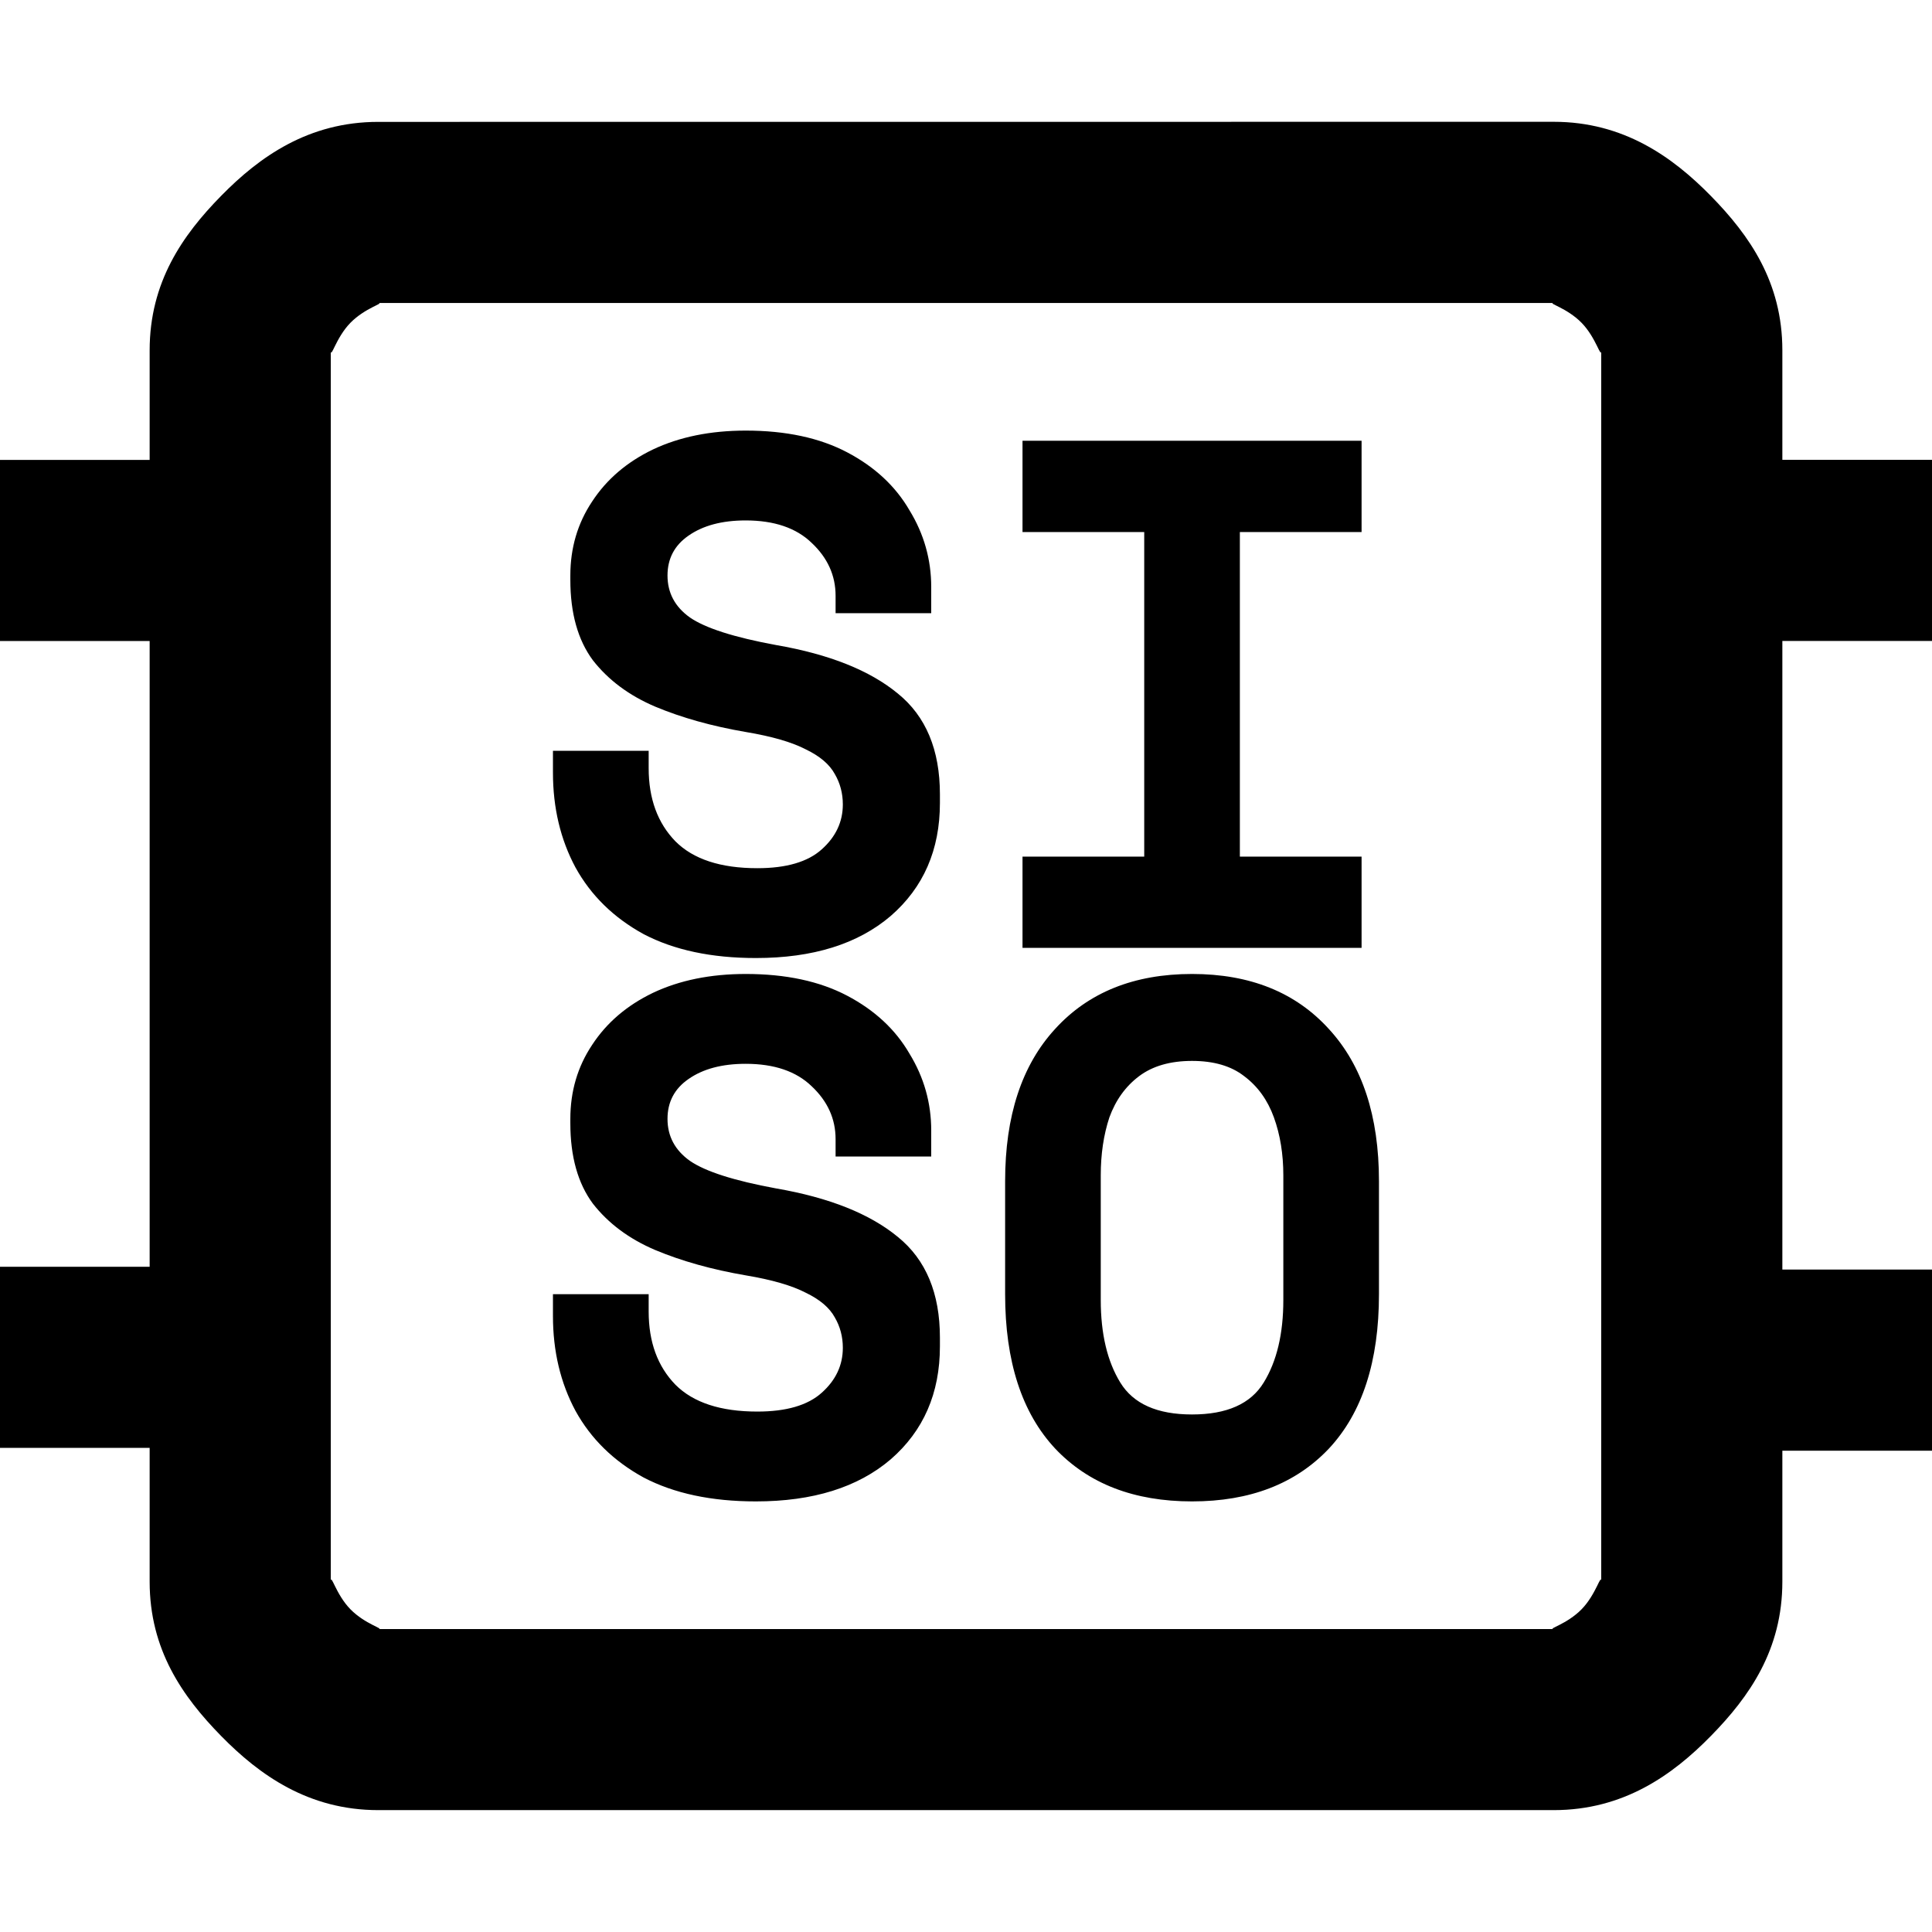
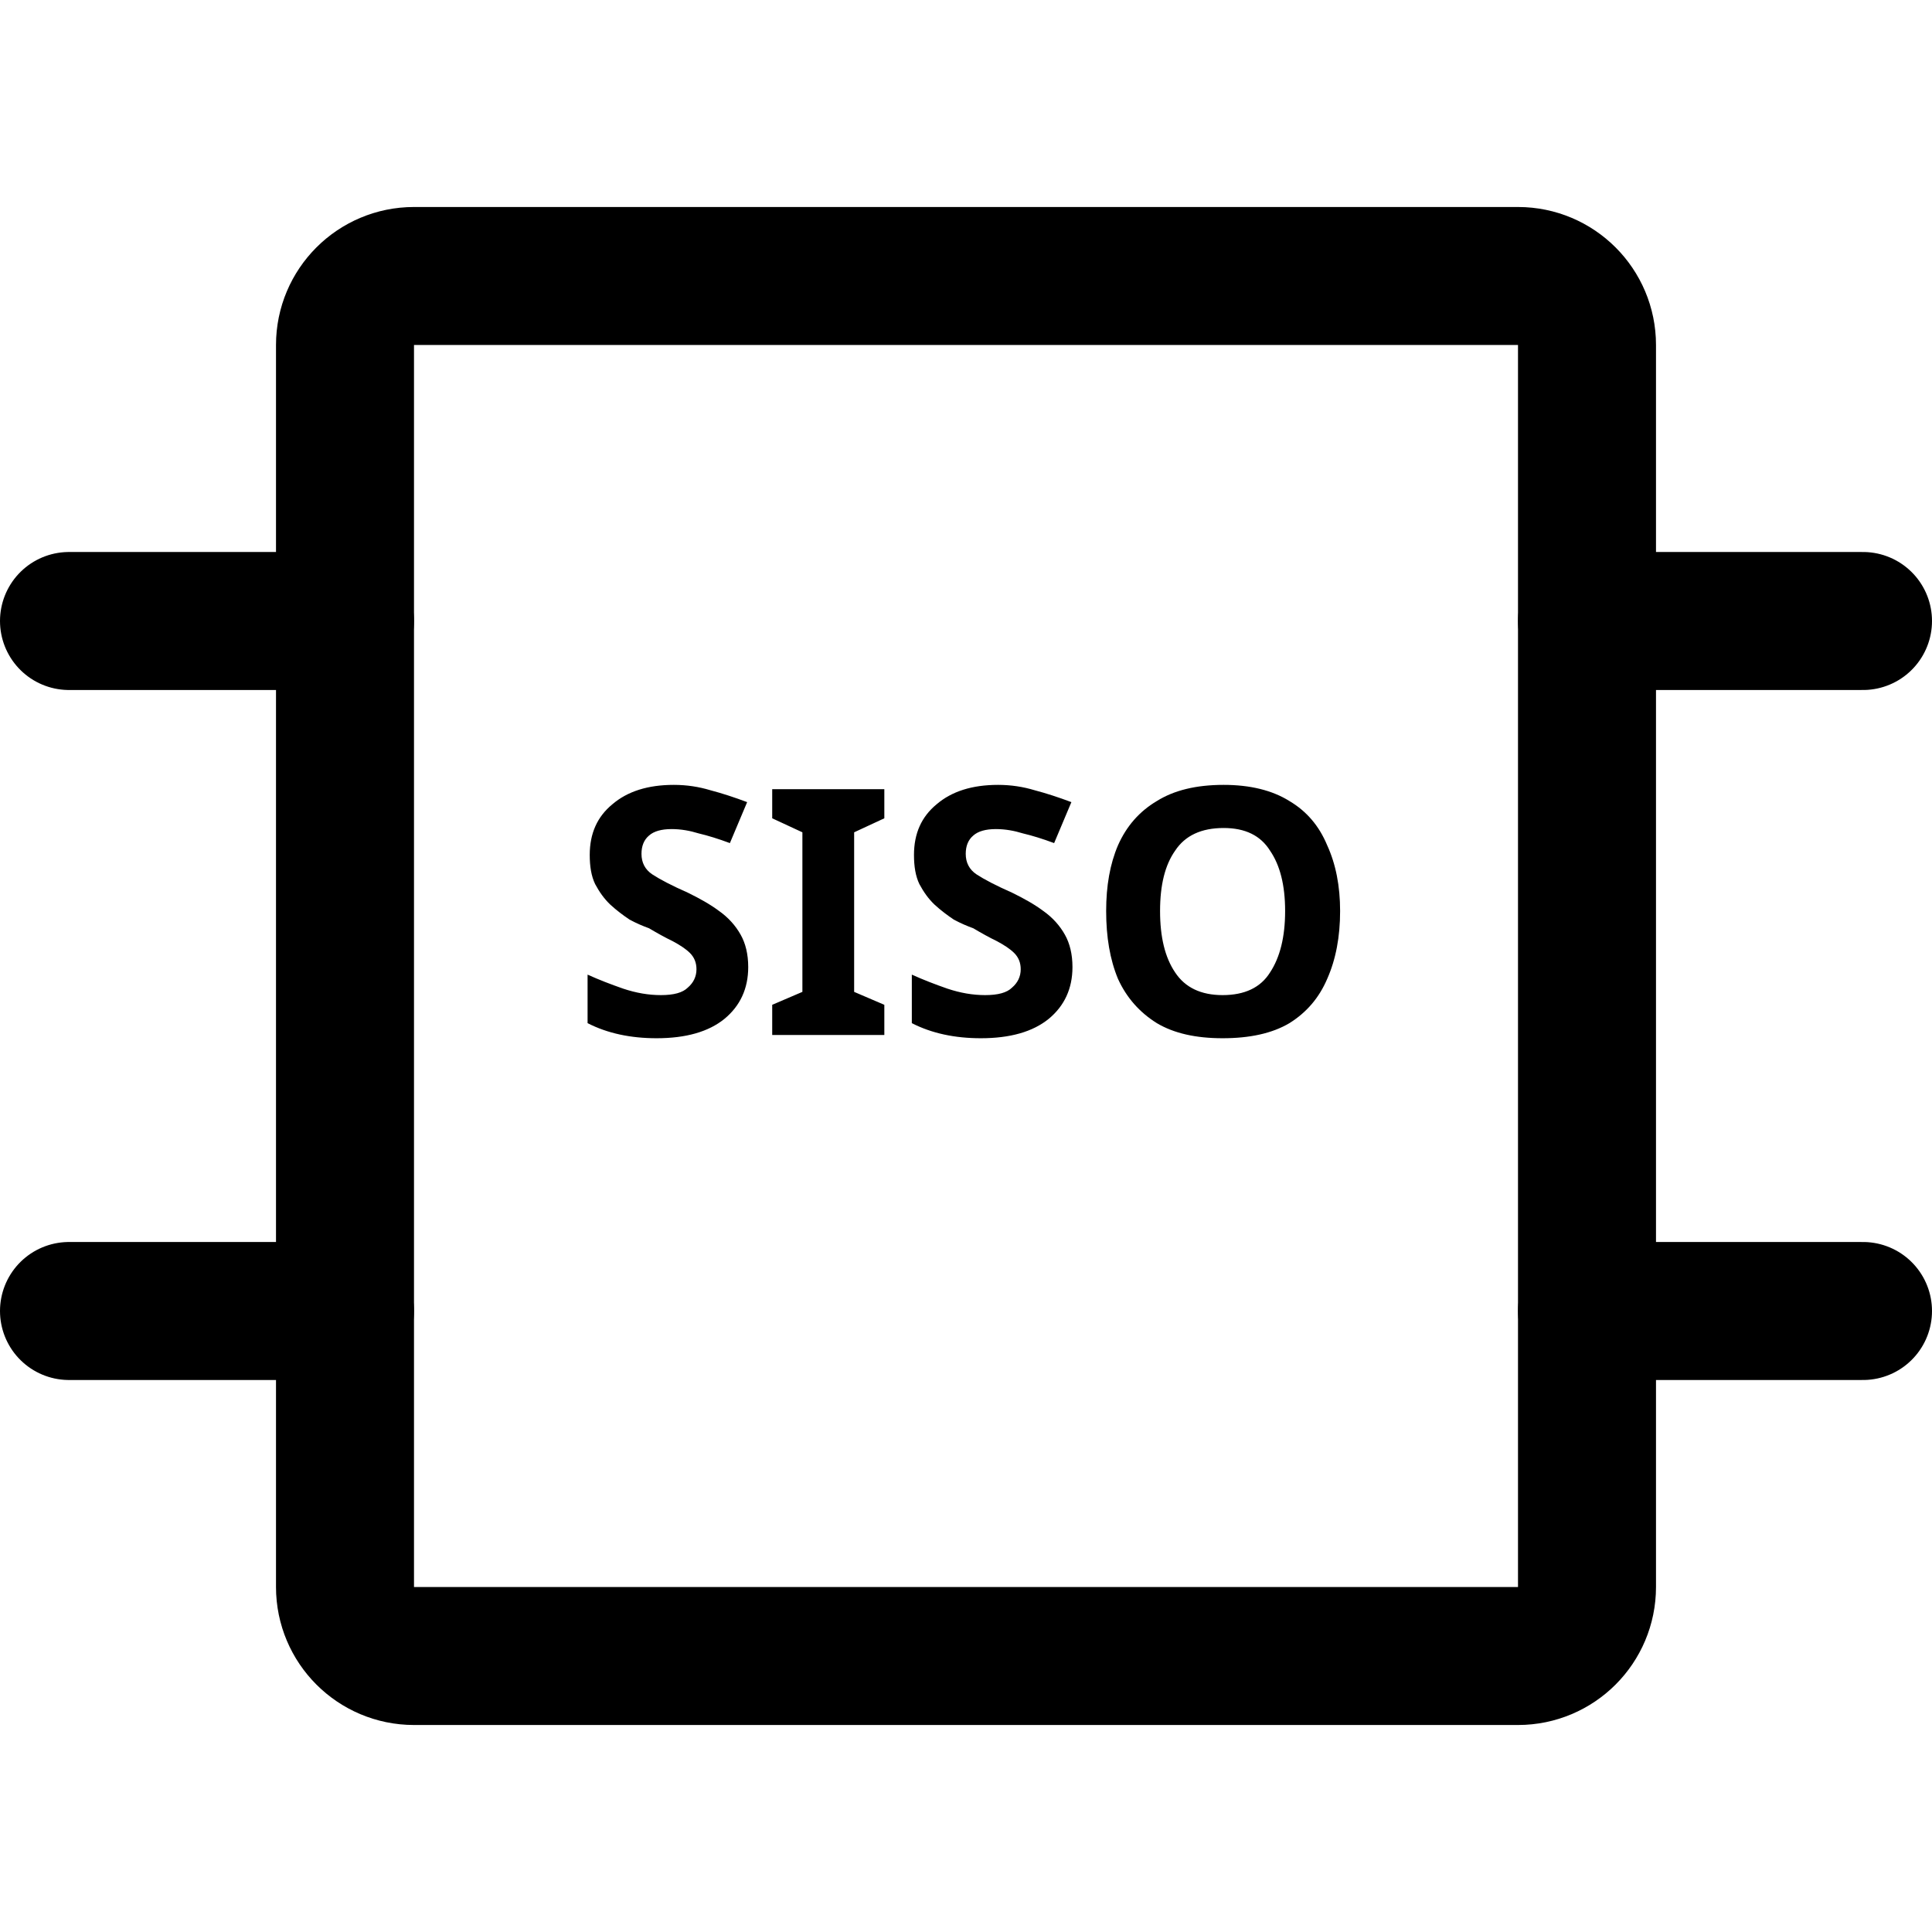
- <svg xmlns="http://www.w3.org/2000/svg" version="1.1" viewBox="0 0 24 24" xml:space="preserve">
-   <path d="m9.39 11.901q-0.828 0-1.395-0.297-0.558-0.306-0.846-0.828-0.28-0.522-0.28-1.179v-0.27h1.189v0.216q0 0.567 0.333 0.909 0.333 0.333 1.017 0.333 0.54 0 0.8-0.234 0.262-0.234 0.262-0.558 0-0.207-0.1-0.378-0.098-0.18-0.36-0.306-0.26-0.135-0.746-0.216-0.63-0.108-1.125-0.315-0.486-0.207-0.774-0.576-0.28-0.378-0.28-0.999v-0.054q0-0.513 0.27-0.918 0.27-0.414 0.757-0.648 0.495-0.234 1.152-0.234 0.747 0 1.26 0.27t0.774 0.72q0.27 0.441 0.27 0.954v0.324h-1.188v-0.216q0-0.378-0.297-0.657-0.288-0.279-0.82-0.279-0.44 0-0.71 0.189-0.261 0.18-0.261 0.495 0 0.324 0.279 0.522 0.288 0.198 1.07 0.342 0.99 0.171 1.513 0.603 0.522 0.423 0.522 1.251v0.108q0 0.873-0.612 1.404-0.612 0.522-1.674 0.522m3.312-0.126v-1.134h1.512v-4.032h-1.512v-1.134h4.212v1.134h-1.512v4.032h1.512v1.134zm-3.312 6.876q-0.828 0-1.395-0.297-0.558-0.306-0.846-0.828-0.28-0.522-0.28-1.179v-0.27h1.189v0.216q0 0.567 0.333 0.909 0.333 0.333 1.017 0.333 0.54 0 0.8-0.234 0.262-0.234 0.262-0.558 0-0.207-0.1-0.378-0.098-0.18-0.36-0.306-0.26-0.135-0.746-0.216-0.63-0.108-1.125-0.315-0.486-0.207-0.774-0.576-0.28-0.378-0.28-0.999v-0.054q0-0.513 0.27-0.918 0.27-0.414 0.757-0.648 0.495-0.234 1.152-0.234 0.747 0 1.26 0.27t0.774 0.72q0.27 0.441 0.27 0.954v0.324h-1.188v-0.216q0-0.378-0.297-0.657-0.288-0.279-0.82-0.279-0.44 0-0.71 0.189-0.261 0.18-0.261 0.495 0 0.324 0.279 0.522 0.288 0.198 1.07 0.342 0.99 0.171 1.513 0.603 0.522 0.423 0.522 1.251v0.108q0 0.873-0.612 1.404-0.612 0.522-1.674 0.522m5.418 0q-1.08 0-1.701-0.657-0.621-0.666-0.621-1.917v-1.404q0-1.215 0.62-1.89 0.622-0.684 1.702-0.684t1.7 0.684q0.622 0.675 0.622 1.89v1.404q0 1.251-0.621 1.917-0.621 0.657-1.701 0.657m0-1.08q0.648 0 0.89-0.396 0.244-0.396 0.244-1.026v-1.548q0-0.396-0.117-0.72t-0.37-0.513q-0.242-0.189-0.647-0.189t-0.657 0.189-0.37 0.513q-0.107 0.324-0.107 0.72v1.548q0 0.63 0.243 1.026t0.89 0.396m-10.108-16.057c-0.865 0-1.474 0.431-1.953 0.92-0.479 0.488-0.887 1.072-0.887 1.918v1.361h-1.859v2.25h1.859v7.773h-1.859v2.25h1.859v1.662c0 0.845 0.408 1.427 0.887 1.916 0.479 0.489 1.089 0.922 1.953 0.922h14.602c0.865 0 1.474-0.433 1.953-0.922s0.887-1.071 0.887-1.916v-1.627h1.859v-2.25h-1.859v-7.809h1.859v-2.25h-1.859v-1.361c0-0.845-0.408-1.427-0.887-1.916s-1.089-0.922-1.953-0.922zm0 2.25h14.602c-0.085 0 0.163 0.059 0.346 0.246 0.183 0.187 0.244 0.46 0.244 0.342v15.297c0-0.118-0.061 0.155-0.244 0.342-0.183 0.187-0.43 0.246-0.346 0.246h-14.602c0.085 0-0.163-0.059-0.346-0.246-0.183-0.187-0.244-0.46-0.244-0.342v-15.297c0 0.119 0.061-0.155 0.244-0.342 0.183-0.187 0.43-0.246 0.346-0.246z" />
+ <svg xmlns="http://www.w3.org/2000/svg" viewBox="0 0 28 28">
+   <rect x="5" y="4" width="18" height="20" rx="1" ry="1" fill="none" stroke="currentColor" stroke-width="2" stroke-linejoin="round" />
+   <line x1="1" y1="9" x2="5" y2="9" stroke="currentColor" stroke-width="2" stroke-linecap="round" />
+   <line x1="1" y1="19" x2="5" y2="19" stroke="currentColor" stroke-width="2" stroke-linecap="round" />
+   <line x1="23" y1="9" x2="27" y2="9" stroke="currentColor" stroke-width="2" stroke-linecap="round" />
+   <line x1="23" y1="19" x2="27" y2="19" stroke="currentColor" stroke-width="2" stroke-linecap="round" />
+   <text x="14" y="15" font-family="sans-serif" font-size="5" font-weight="bold" fill="currentColor" text-anchor="middle">SISO</text>
</svg>
